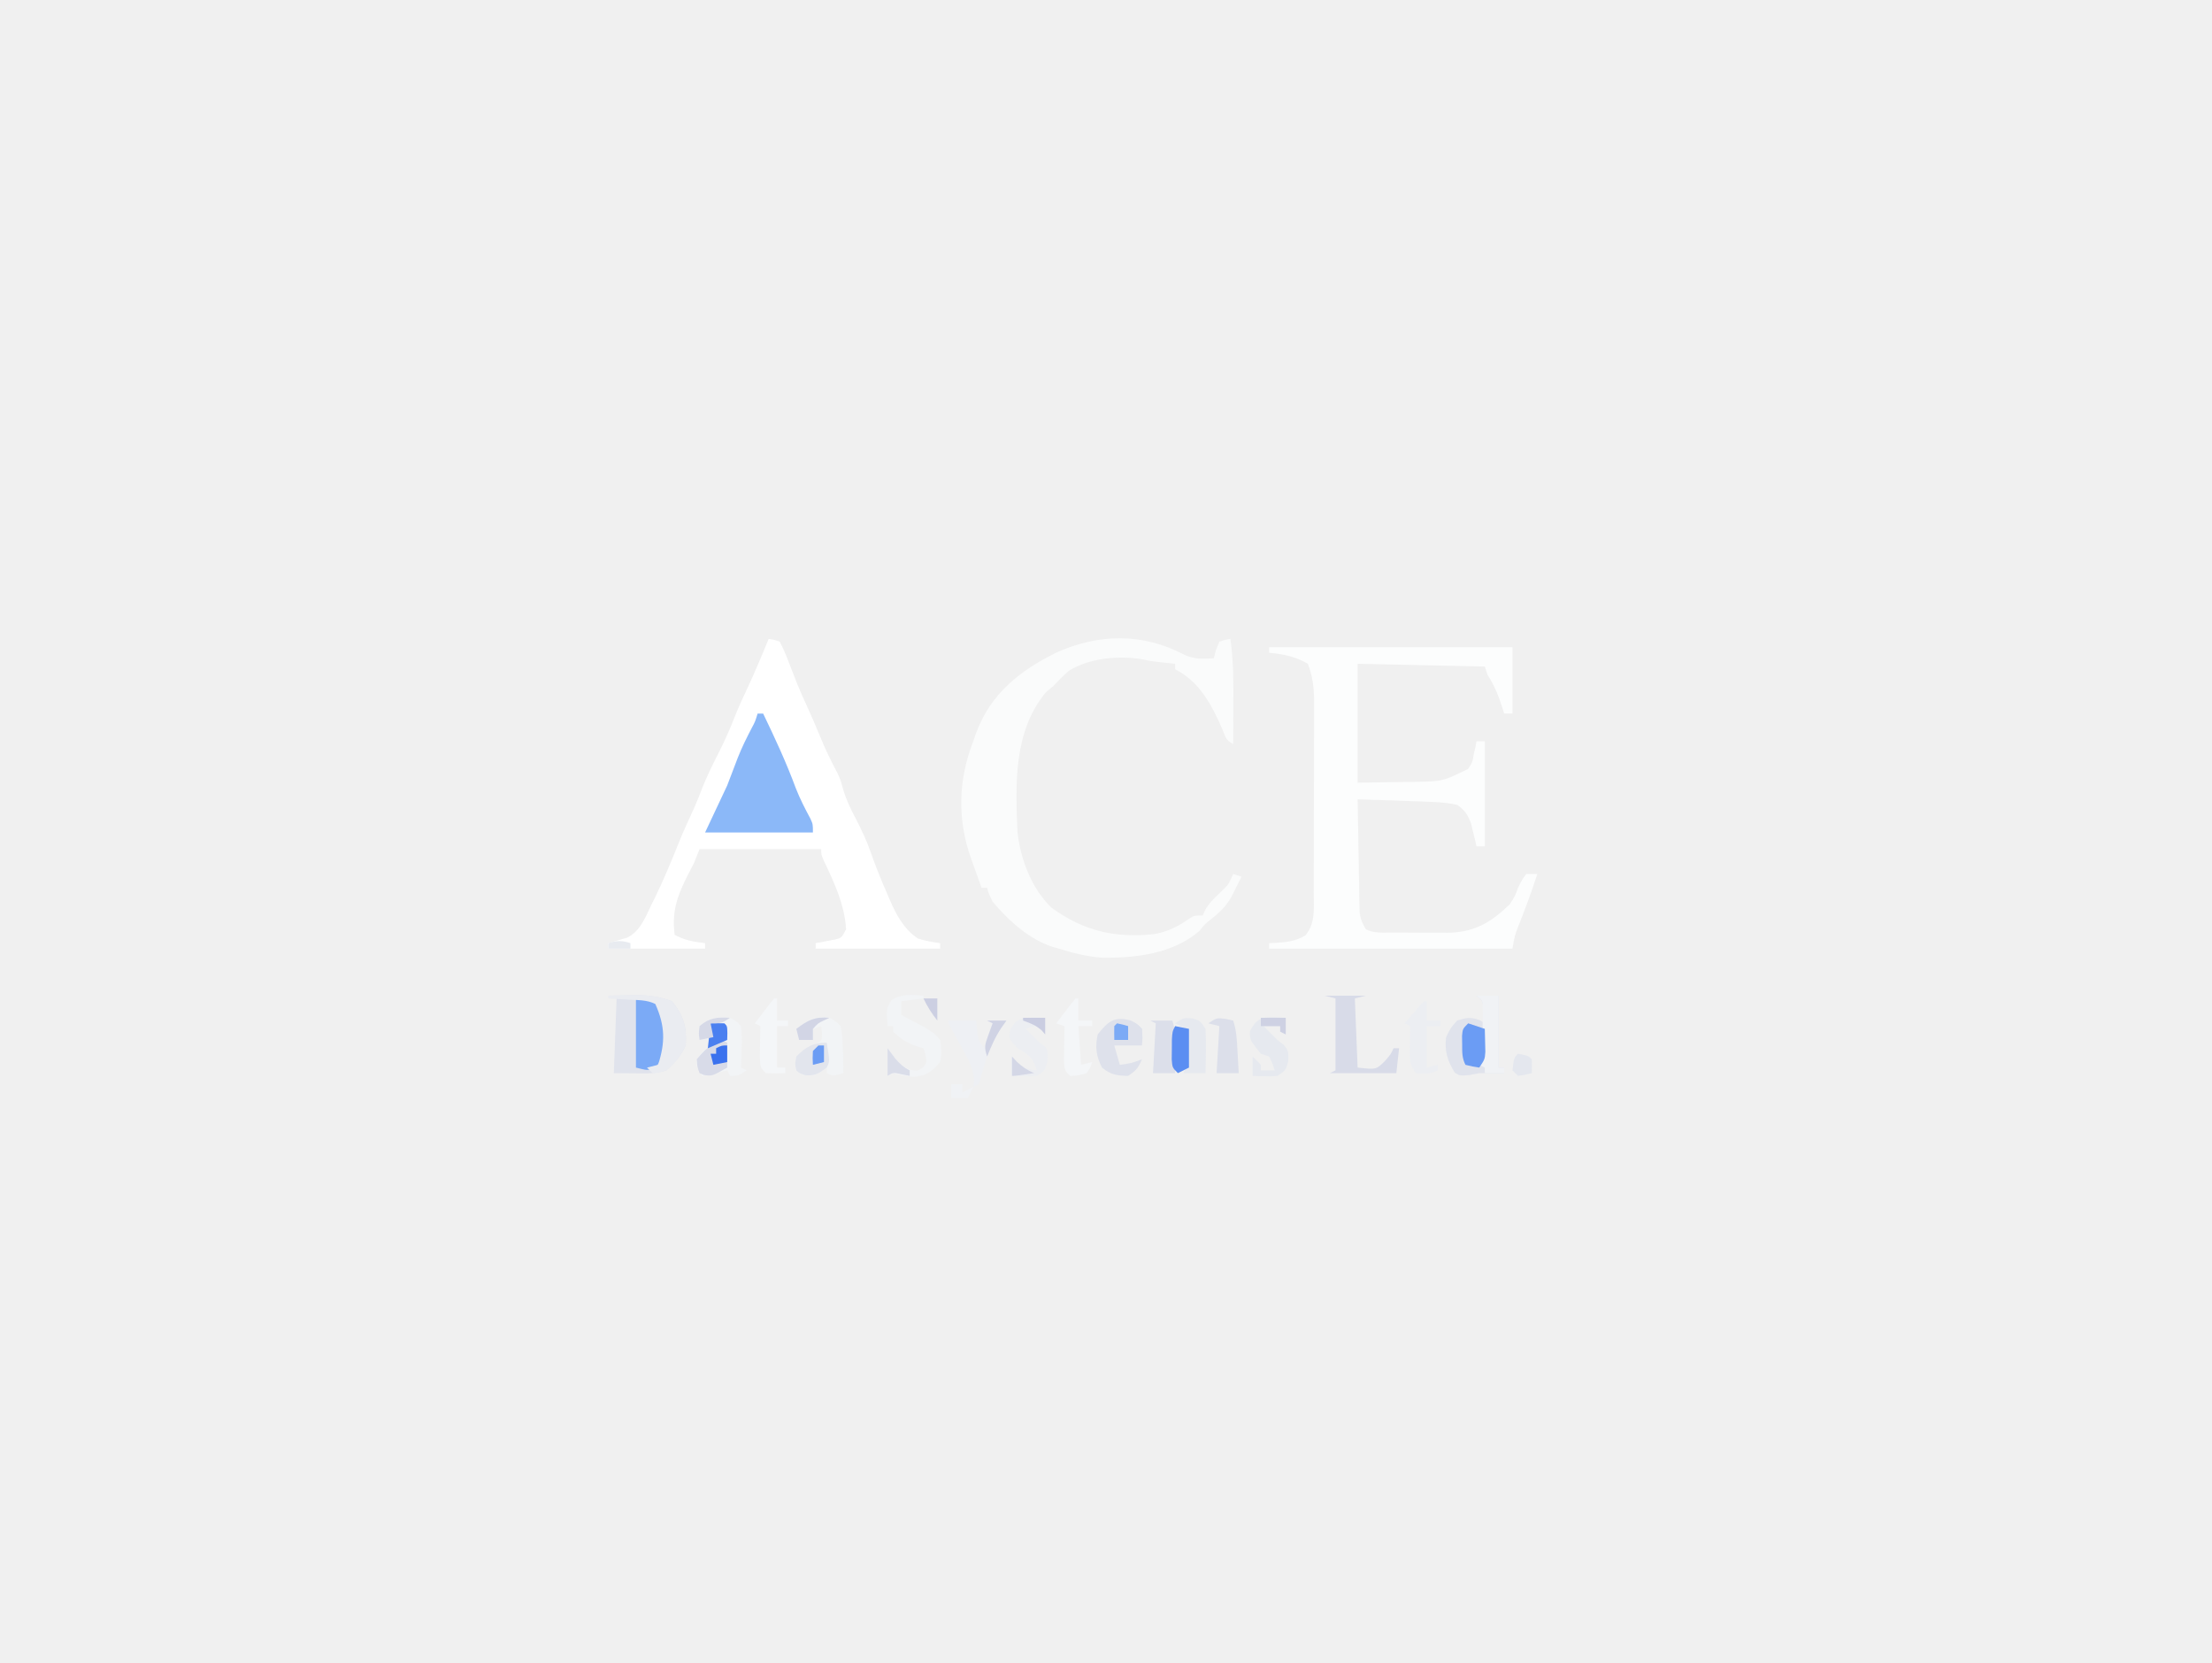
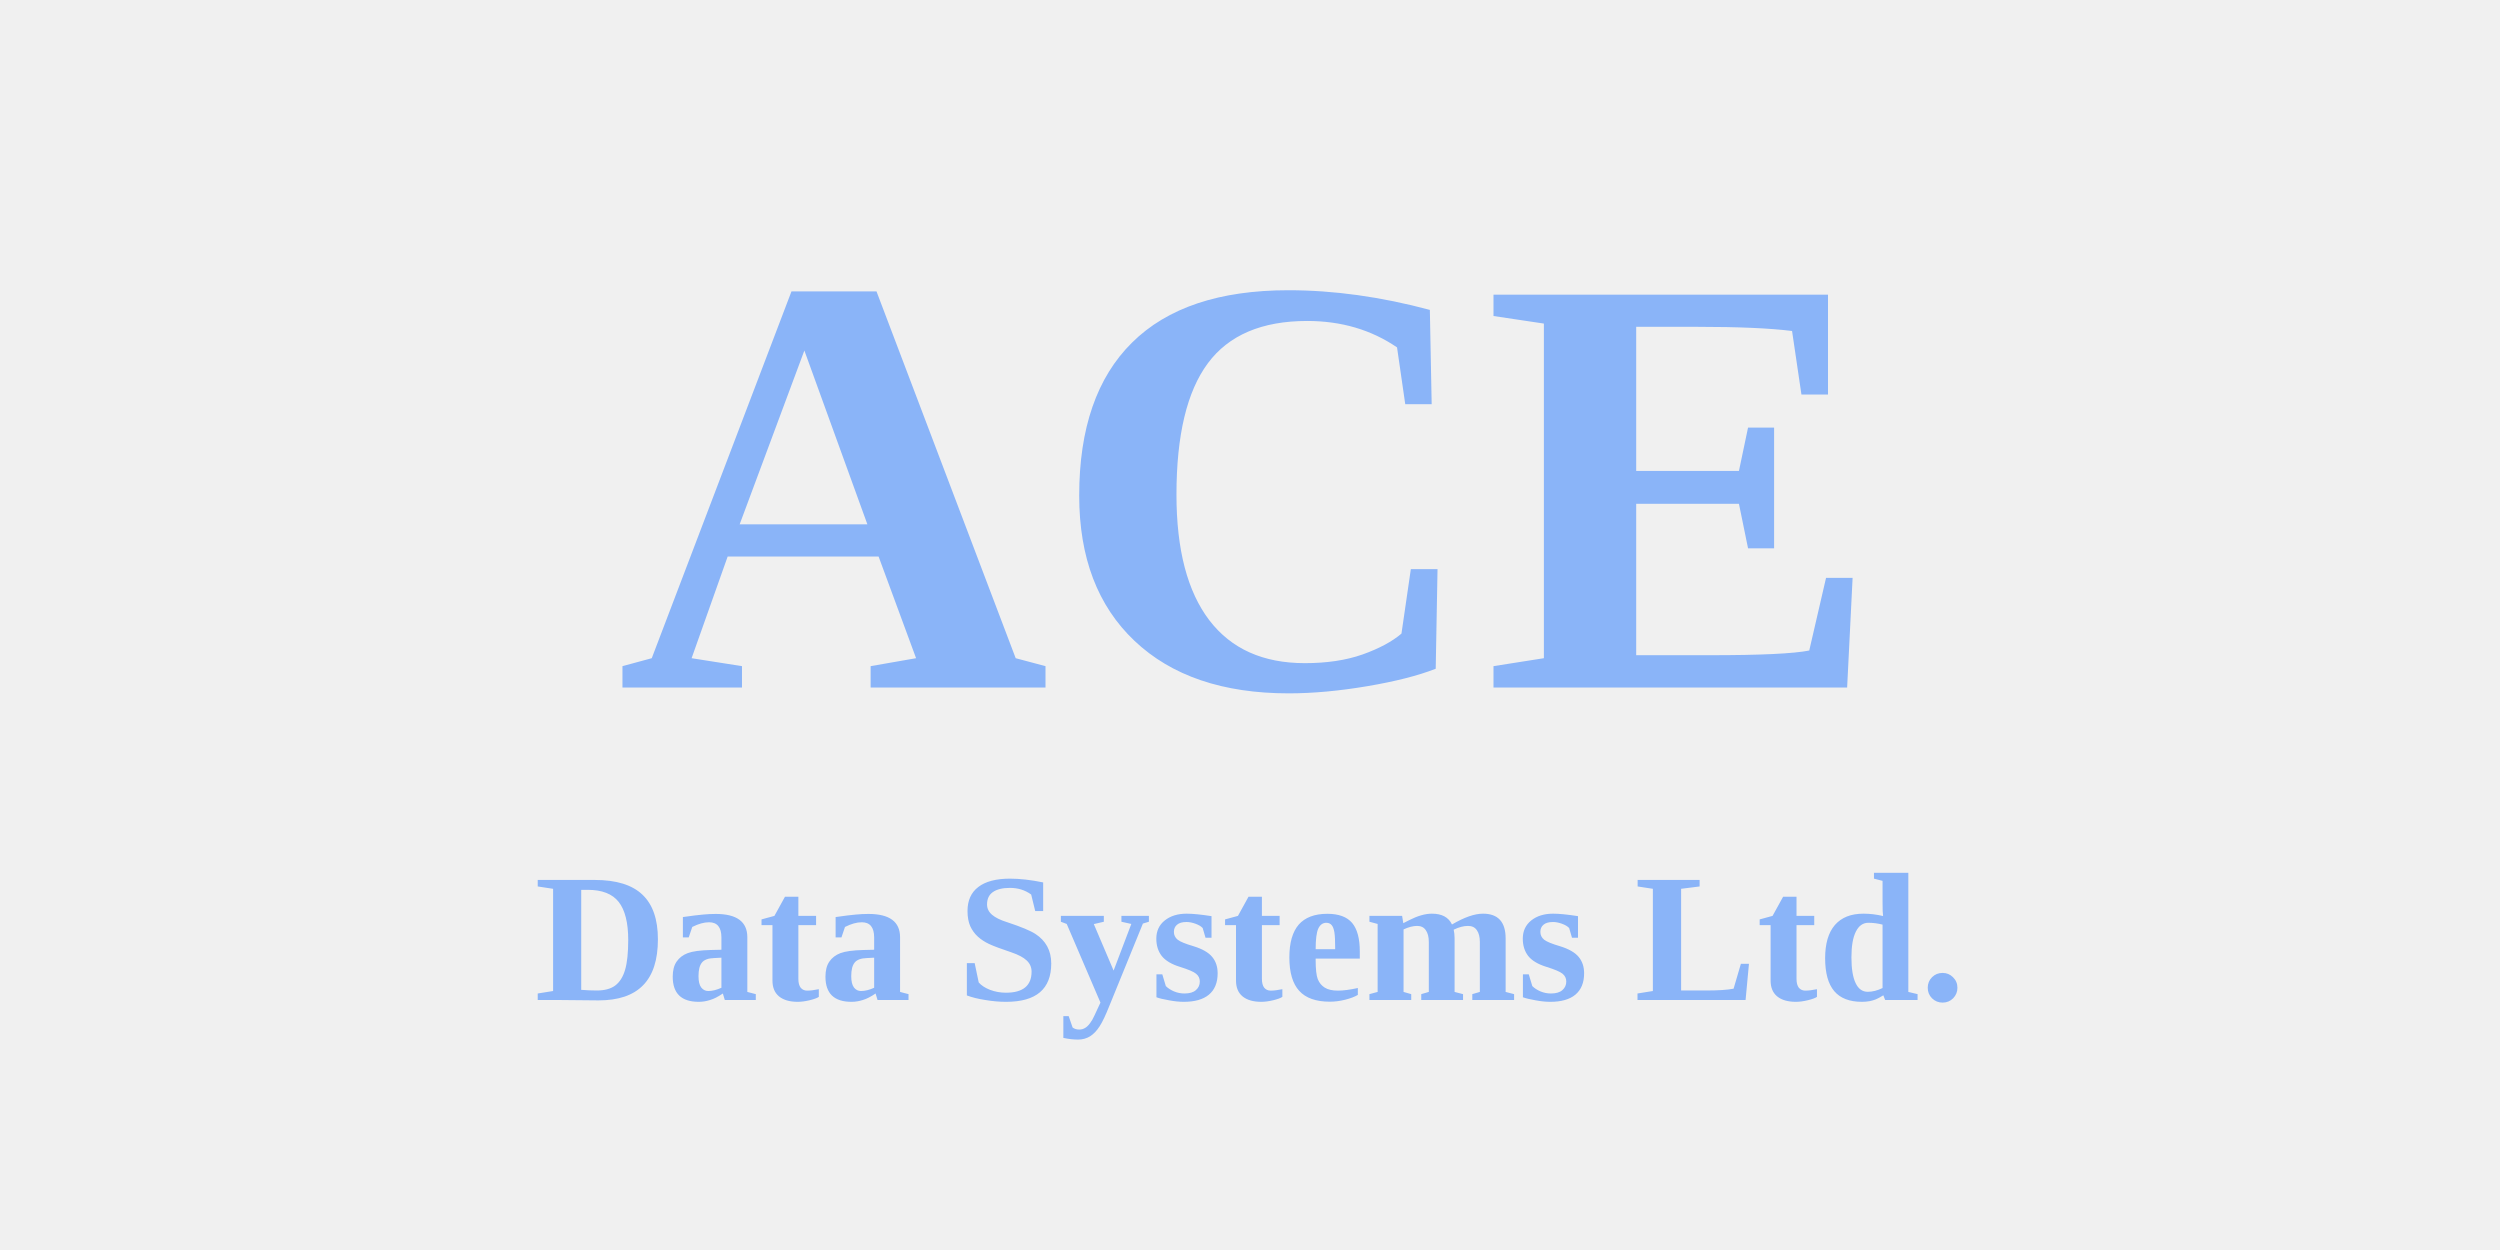
- <svg xmlns="http://www.w3.org/2000/svg" version="1.1" width="800" height="601">
-   <path d="M0 0 C1.891 0.286 1.891 0.286 4 1 C5.344 3.64 6.416 6.113 7.438 8.875 C8.047 10.439 8.657 12.003 9.27 13.566 C9.564 14.33 9.859 15.093 10.163 15.879 C11.225 18.569 12.405 21.192 13.625 23.812 C15.347 27.528 16.951 31.272 18.5 35.062 C20.403 39.696 22.522 44.137 24.887 48.551 C26 51 26 51 26.934 54.371 C28.041 58.139 29.544 61.281 31.375 64.75 C33.486 68.839 35.438 72.891 36.938 77.25 C38.71 82.376 40.776 87.341 42.938 92.312 C43.262 93.078 43.586 93.843 43.92 94.632 C46.288 100.01 48.945 104.93 53.938 108.312 C56.593 109.198 59.231 109.622 62 110 C62 110.66 62 111.32 62 112 C47.15 112 32.3 112 17 112 C17 111.34 17 110.68 17 110 C17.626 109.89 18.253 109.781 18.898 109.668 C20.124 109.43 20.124 109.43 21.375 109.188 C22.593 108.961 22.593 108.961 23.836 108.73 C26.358 108.125 26.358 108.125 28 105 C27.468 96.132 23.76 88.195 19.988 80.285 C19 78 19 78 19 76 C4.48 76 -10.04 76 -25 76 C-25.66 77.65 -26.32 79.3 -27 81 C-27.888 82.739 -28.776 84.479 -29.666 86.217 C-33.225 93.299 -35.058 98.922 -34 107 C-30.364 108.979 -27.116 109.525 -23 110 C-23 110.66 -23 111.32 -23 112 C-34.55 112 -46.1 112 -58 112 C-58 111.34 -58 110.68 -58 110 C-57.385 109.83 -56.77 109.66 -56.137 109.484 C-55.328 109.242 -54.52 109 -53.688 108.75 C-52.887 108.518 -52.086 108.286 -51.262 108.047 C-46.354 105.775 -44.55 100.45 -42.25 95.812 C-41.902 95.115 -41.554 94.417 -41.196 93.698 C-38.019 87.225 -35.282 80.602 -32.594 73.914 C-30.896 69.7 -29.017 65.581 -27.105 61.461 C-26.028 59.062 -25.067 56.643 -24.125 54.188 C-22.487 49.999 -20.542 46.003 -18.5 42 C-16.085 37.264 -13.925 32.516 -12.023 27.551 C-10.808 24.522 -9.444 21.581 -8.062 18.625 C-5.194 12.487 -2.555 6.274 0 0 Z " fill="#FFFFFF" transform="translate(278,231)" />
-   <path d="M0 0 C29.04 0 58.08 0 88 0 C88 7.92 88 15.84 88 24 C87.01 24 86.02 24 85 24 C84.818 23.408 84.636 22.817 84.449 22.207 C83.036 17.765 81.548 13.938 79 10 C78.505 8.515 78.505 8.515 78 7 C62.82 6.67 47.64 6.34 32 6 C32 20.19 32 34.38 32 49 C37.115 48.917 42.23 48.835 47.5 48.75 C49.098 48.734 50.696 48.718 52.342 48.702 C62.787 48.518 62.787 48.518 72 44 C73.558 41.506 73.558 41.506 74 38.75 C74.206 37.858 74.412 36.966 74.625 36.047 C74.811 35.034 74.811 35.034 75 34 C75.99 34 76.98 34 78 34 C78 46.54 78 59.08 78 72 C77.01 72 76.02 72 75 72 C74.83 71.252 74.66 70.505 74.484 69.734 C74.242 68.75 74 67.765 73.75 66.75 C73.518 65.775 73.286 64.801 73.047 63.797 C71.809 60.49 70.883 59.054 68 57 C65.208 56.403 62.831 56.131 60 56 C58.921 55.947 57.842 55.894 56.73 55.839 C52.987 55.679 49.245 55.554 45.5 55.438 C43.551 55.373 43.551 55.373 41.562 55.307 C38.375 55.201 35.188 55.099 32 55 C32.094 61.051 32.2 67.101 32.317 73.152 C32.356 75.21 32.391 77.268 32.422 79.327 C32.468 82.286 32.526 85.244 32.586 88.203 C32.597 89.123 32.609 90.043 32.621 90.991 C32.641 91.851 32.661 92.712 32.681 93.599 C32.694 94.354 32.708 95.109 32.722 95.887 C33.041 98.308 33.719 99.928 35 102 C37.947 103.474 40.937 103.163 44.168 103.168 C44.881 103.171 45.594 103.175 46.329 103.178 C47.841 103.183 49.353 103.185 50.865 103.185 C53.161 103.187 55.456 103.206 57.752 103.225 C59.224 103.228 60.696 103.23 62.168 103.23 C63.187 103.241 63.187 103.241 64.227 103.252 C74.013 103.206 80.124 99.628 87 93 C88.978 89.966 88.978 89.966 90 87 C91.438 84.125 91.438 84.125 93 82 C94.32 82 95.64 82 97 82 C94.929 88.432 92.588 94.707 90.086 100.984 C88.817 104.276 88.817 104.276 88 109 C58.96 109 29.92 109 0 109 C0 108.34 0 107.68 0 107 C0.664 106.974 1.328 106.948 2.012 106.922 C6.27 106.648 9.312 106.393 13.062 104.25 C16.829 99.876 16.149 94.356 16.145 88.833 C16.149 88.024 16.152 87.215 16.155 86.382 C16.165 83.715 16.167 81.049 16.168 78.383 C16.171 76.523 16.175 74.664 16.178 72.805 C16.184 68.909 16.186 65.014 16.185 61.119 C16.185 56.137 16.199 51.155 16.216 46.173 C16.227 42.333 16.229 38.493 16.229 34.653 C16.23 32.816 16.234 30.98 16.242 29.144 C16.252 26.571 16.249 23.999 16.243 21.426 C16.251 20.298 16.251 20.298 16.26 19.146 C16.232 14.471 15.694 10.422 14 6 C9.495 3.35 5.163 2.527 0 2 C0 1.34 0 0.68 0 0 Z " fill="#FCFDFD" transform="translate(459,234)" />
-   <path d="M0 0 C3.968 1.882 6.57 1.599 10.898 1.375 C11.27 -0.079 11.27 -0.079 11.648 -1.562 C12.061 -2.573 12.473 -3.584 12.898 -4.625 C14.977 -5.316 14.977 -5.316 16.898 -5.625 C18.019 2.41 18.013 10.334 17.961 18.438 C17.956 19.794 17.951 21.15 17.947 22.506 C17.936 25.796 17.919 29.085 17.898 32.375 C15.314 31.083 15.21 30.086 14.148 27.438 C10.322 18.571 5.886 9.869 -3.102 5.375 C-3.102 4.715 -3.102 4.055 -3.102 3.375 C-3.989 3.284 -3.989 3.284 -4.895 3.191 C-11.642 2.476 -11.642 2.476 -14.664 1.812 C-23.266 0.269 -34.148 1.245 -41.605 5.957 C-43.572 7.67 -45.338 9.457 -47.102 11.375 C-47.988 12.117 -48.875 12.86 -49.789 13.625 C-61.599 27.669 -60.899 47.151 -60.102 64.375 C-59.003 74.134 -54.971 84.771 -47.738 91.609 C-36.217 99.995 -24.729 102.649 -10.605 101.102 C-5.614 100.185 -1.954 98.336 2.172 95.398 C3.898 94.375 3.898 94.375 6.898 94.375 C7.145 93.799 7.391 93.223 7.645 92.629 C9.095 90.022 10.793 88.354 12.961 86.312 C16.151 83.33 16.151 83.33 17.898 79.375 C19.383 79.87 19.383 79.87 20.898 80.375 C20.253 81.719 19.579 83.049 18.898 84.375 C18.342 85.489 17.785 86.603 17.211 87.75 C15.209 91.245 12.738 93.488 9.602 95.973 C7.704 97.452 7.704 97.452 5.711 99.938 C-3.841 108.216 -17.407 109.818 -29.57 109.633 C-34.978 109.238 -39.943 107.994 -45.102 106.375 C-45.83 106.17 -46.558 105.965 -47.309 105.754 C-55.868 103.036 -63.412 96.18 -69.102 89.375 C-70.539 86.438 -70.539 86.438 -71.102 84.375 C-71.762 84.375 -72.422 84.375 -73.102 84.375 C-74.085 81.647 -75.063 78.918 -76.039 76.188 C-76.317 75.419 -76.595 74.65 -76.881 73.857 C-81.926 59.694 -81.577 45.366 -76.102 31.375 C-75.79 30.471 -75.478 29.568 -75.156 28.637 C-69.968 14.271 -59.035 5.575 -45.602 -0.875 C-30.543 -7.525 -14.851 -7.781 0 0 Z " fill="#FAFBFB" transform="translate(428.1016,236.625)" />
-   <path d="M0 0 C0.66 0 1.32 0 2 0 C6.299 8.908 10.41 17.762 13.836 27.051 C15.33 30.837 17.15 34.398 19.082 37.977 C20 40 20 40 20 43 C7.13 43 -5.74 43 -19 43 C-16.36 37.39 -13.72 31.78 -11 26 C-9.055 20.984 -9.055 20.984 -7.16 15.949 C-5.677 12.178 -3.898 8.609 -2.016 5.023 C-0.883 2.887 -0.883 2.887 0 0 Z " fill="#8BB8F8" transform="translate(274,258)" />
-   <path d="M0 0 C2.521 -0.054 5.041 -0.094 7.562 -0.125 C8.267 -0.142 8.971 -0.159 9.697 -0.176 C14.452 -0.22 18.491 0.301 23 2 C27.215 7.214 28.459 11.339 28 18 C26.294 21.669 24.039 24.341 21 27 C17.235 28.255 13.728 28.107 9.812 28.062 C7.234 28.042 4.656 28.021 2 28 C2.33 19.09 2.66 10.18 3 1 C2.01 0.67 1.02 0.34 0 0 Z " fill="#E0E3EC" transform="translate(220,360)" />
-   <path d="M0 0 C2.64 0 5.28 0 8 0 C8 8.58 8 17.16 8 26 C8.66 26 9.32 26 10 26 C10 26.66 10 27.32 10 28 C7 28 4 28 1 28 C-0.702 28.34 -0.702 28.34 -2.438 28.688 C-6 29 -6 29 -7.812 27.875 C-10.498 23.635 -11.617 20.038 -11 15 C-9.375 11.688 -9.375 11.688 -7 9 C-3.651 7.884 -1.917 7.638 1.375 8.938 C1.911 9.288 2.447 9.639 3 10 C2.876 8.721 2.752 7.442 2.625 6.125 C2.555 5.406 2.486 4.686 2.414 3.945 C2.136 1.773 2.136 1.773 0 0 Z " fill="#E0E3EC" transform="translate(534,360)" />
-   <path d="M0 0 C4.95 0 9.9 0 15 0 C13.68 0.33 12.36 0.66 11 1 C11.33 9.25 11.66 17.5 12 26 C18.722 26.743 18.722 26.743 21.875 23.625 C23.983 21.214 23.983 21.214 25 19 C25.66 19 26.32 19 27 19 C26.67 21.97 26.34 24.94 26 28 C18.08 28 10.16 28 2 28 C2.66 27.67 3.32 27.34 4 27 C4 18.42 4 9.84 4 1 C2.68 0.67 1.36 0.34 0 0 Z " fill="#D8DBE8" transform="translate(479,360)" />
-   <path d="M0 0 C2.133 1.09 2.133 1.09 4 3 C4.609 6.25 4.609 6.25 4.75 10 C4.807 11.238 4.863 12.475 4.922 13.75 C4.972 15.833 5 17.917 5 20 C1.25 21.125 1.25 21.125 -1 20 C-1 19.34 -1 18.68 -1 18 C-2.083 18.773 -2.083 18.773 -3.188 19.562 C-6 21 -6 21 -8.75 20.75 C-11 20 -11 20 -12 19 C-12.344 16.625 -12.344 16.625 -12 14 C-9.795 12.18 -7.477 10.988 -4.969 9.625 C-2.697 8.136 -2.697 8.136 -2.719 5.312 C-2.812 4.549 -2.904 3.786 -3 3 C-3.99 3.33 -4.98 3.66 -6 4 C-6 5.32 -6 6.64 -6 8 C-7.65 8 -9.3 8 -11 8 C-11.33 6.68 -11.66 5.36 -12 4 C-7.871 0.854 -5.245 -0.798 0 0 Z " fill="#F2F4F6" transform="translate(300,368)" />
-   <path d="M0 0 C7 1 7 1 8.875 3.312 C11.316 9.144 12.074 14.749 9.75 20.812 C8 24 8 24 6.062 25.5 C4 26 4 26 0 25 C0 16.75 0 8.5 0 0 Z " fill="#7BAAF6" transform="translate(230,361)" />
-   <path d="M0 0 C2.168 1.043 2.168 1.043 4 3 C4.296 5.712 4.381 7.997 4.25 10.688 C4.232 11.389 4.214 12.091 4.195 12.814 C4.148 14.544 4.077 16.272 4 18 C4.66 18.33 5.32 18.66 6 19 C3 21 3 21 0 21 C-0.33 20.34 -0.66 19.68 -1 19 C-3.97 19.66 -6.94 20.32 -10 21 C-12 18 -12 18 -12.125 15.625 C-10.381 11.556 -6.902 9.875 -3 8 C-2.34 8 -1.68 8 -1 8 C-1.33 6.35 -1.66 4.7 -2 3 C-3.65 2.67 -5.3 2.34 -7 2 C-6.67 3.65 -6.34 5.3 -6 7 C-7.65 7.33 -9.3 7.66 -11 8 C-11.312 5.688 -11.312 5.688 -11 3 C-7.485 0.002 -4.537 -0.579 0 0 Z " fill="#F2F4F6" transform="translate(264,368)" />
-   <path d="M0 0 C0 0.33 0 0.66 0 1 C-2.64 1.33 -5.28 1.66 -8 2 C-8 3.65 -8 5.3 -8 7 C-6.861 7.597 -6.861 7.597 -5.699 8.207 C-4.208 9.002 -4.208 9.002 -2.688 9.812 C-1.701 10.335 -0.715 10.857 0.301 11.395 C2.658 12.797 4.345 13.836 6 16 C6.46 19.172 6.715 20.987 6 24 C2.899 27.63 1.145 28.882 -3.625 29.375 C-6.214 29.087 -8.498 28.649 -11 28 C-11.66 28.33 -12.32 28.66 -13 29 C-13 25.7 -13 22.4 -13 19 C-12.01 20.32 -11.02 21.64 -10 23 C-8.215 25.19 -7.2 25.93 -4.5 26.875 C-1.994 27.233 -1.994 27.233 -0.125 25.875 C1.274 23.975 1.274 23.975 0.688 21.312 C0.461 20.549 0.234 19.786 0 19 C-0.887 18.753 -1.774 18.505 -2.688 18.25 C-6.132 16.95 -8.33 15.513 -11 13 C-11 12.34 -11 11.68 -11 11 C-11.66 11 -12.32 11 -13 11 C-13.476 4.808 -13.476 4.808 -11.562 1.562 C-7.79 -0.738 -4.309 -0.331 0 0 Z " fill="#F2F4F6" transform="translate(334,360)" />
-   <path d="M0 0 C2.312 1.188 2.312 1.188 4 3 C4.25 6.188 4.25 6.188 4 9 C0.7 9 -2.6 9 -6 9 C-5.34 11.31 -4.68 13.62 -4 16 C0.13 15.433 0.13 15.433 4 14 C2.63 17.161 2.011 17.993 -1 20 C-5.063 19.926 -7.268 19.601 -10.438 17 C-12.559 12.927 -12.97 9.502 -12 5 C-8.232 0.24 -5.898 -1.685 0 0 Z " fill="#DEE1EB" transform="translate(409,369)" />
-   <path d="M0 0 C2.521 -0.054 5.041 -0.094 7.562 -0.125 C8.267 -0.142 8.971 -0.159 9.697 -0.176 C14.452 -0.22 18.491 0.301 23 2 C27.215 7.214 28.459 11.339 28 18 C26.302 21.651 24.109 24.44 21 27 C18.375 27.875 18.375 27.875 16 28 C15.34 27.34 14.68 26.68 14 26 C15.32 25.67 16.64 25.34 18 25 C20.664 16.842 20.53 10.874 17 3 C13.958 1.479 10.72 1.626 7.375 1.438 C6.669 1.394 5.962 1.351 5.234 1.307 C3.49 1.201 1.745 1.1 0 1 C0 0.67 0 0.34 0 0 Z " fill="#EAECF1" transform="translate(220,360)" />
-   <path d="M0 0 C1.212 0.041 1.212 0.041 2.449 0.082 C3.064 0.117 3.679 0.152 4.312 0.188 C4.312 2.167 4.312 4.147 4.312 6.188 C3.652 5.857 2.993 5.527 2.312 5.188 C2.312 4.527 2.312 3.868 2.312 3.188 C0.333 3.188 -1.647 3.188 -3.688 3.188 C-2.574 4.301 -2.574 4.301 -1.438 5.438 C-0.53 6.345 0.378 7.253 1.312 8.188 C2.096 8.806 2.88 9.425 3.688 10.062 C5.312 12.188 5.312 12.188 5.25 15.812 C4.312 19.188 4.312 19.188 1.312 21.188 C-0.949 21.383 -0.949 21.383 -3.375 21.312 C-4.183 21.294 -4.991 21.276 -5.824 21.258 C-6.439 21.235 -7.054 21.211 -7.688 21.188 C-7.688 18.878 -7.688 16.567 -7.688 14.188 C-6.188 15.562 -6.188 15.562 -4.688 17.188 C-4.688 17.848 -4.688 18.508 -4.688 19.188 C-3.038 19.188 -1.387 19.188 0.312 19.188 C-0.469 16.692 -0.469 16.692 -1.688 14.188 C-2.678 13.857 -3.667 13.527 -4.688 13.188 C-8.715 8.153 -8.715 8.153 -8.625 5 C-6.502 0.896 -4.601 -0.2 0 0 Z " fill="#E6E9EF" transform="translate(460.6875,367.8125)" />
-   <path d="M0 0 C0 1.98 0 3.96 0 6 C-0.412 5.484 -0.825 4.969 -1.25 4.438 C-1.827 3.963 -2.405 3.489 -3 3 C-5.163 3.228 -5.163 3.228 -7 4 C-6.237 4.763 -5.474 5.526 -4.688 6.312 C-3.801 7.199 -2.914 8.086 -2 9 C-1.381 9.454 -0.762 9.908 -0.125 10.375 C1 12 1 12 0.875 15.562 C0 19 0 19 -3 21 C-5.262 21.195 -5.262 21.195 -7.688 21.125 C-8.496 21.107 -9.304 21.089 -10.137 21.07 C-10.752 21.047 -11.366 21.024 -12 21 C-12 18.69 -12 16.38 -12 14 C-11.443 14.639 -10.886 15.279 -10.312 15.938 C-7.779 18.197 -6.317 18.631 -3 19 C-4.35 14.46 -5.952 13.271 -10 11 C-11.875 9.062 -11.875 9.062 -13 7 C-12.918 4.285 -12.24 3.268 -10.438 1.25 C-6.86 -0.585 -3.994 -0.2 0 0 Z " fill="#ECEEF2" transform="translate(378,368)" />
-   <path d="M0 0 C0.33 0 0.66 0 1 0 C1 2.64 1 5.28 1 8 C2.32 8 3.64 8 5 8 C5 8.66 5 9.32 5 10 C3.68 10 2.36 10 1 10 C1 14.95 1 19.9 1 25 C1.99 25 2.98 25 4 25 C4 25.66 4 26.32 4 27 C0.625 27.125 0.625 27.125 -3 27 C-5 25 -5 25 -5.195 21.523 C-5.182 20.14 -5.158 18.758 -5.125 17.375 C-5.116 16.669 -5.107 15.962 -5.098 15.234 C-5.074 13.489 -5.038 11.745 -5 10 C-5.66 9.67 -6.32 9.34 -7 9 C-5.858 7.497 -4.711 5.998 -3.562 4.5 C-2.924 3.665 -2.286 2.829 -1.629 1.969 C-0.823 0.994 -0.823 0.994 0 0 Z " fill="#F4F6F8" transform="translate(280,361)" />
-   <path d="M0 0 C0.33 0 0.66 0 1 0 C1 2.31 1 4.62 1 7 C2.65 7 4.3 7 6 7 C6 7.66 6 8.32 6 9 C4.35 9 2.7 9 1 9 C1 13.95 1 18.9 1 24 C2.32 23.67 3.64 23.34 5 23 C5 23.66 5 24.32 5 25 C2.211 26.394 0.079 26.257 -3 26 C-5.491 22.263 -5.207 20.255 -5.125 15.812 C-5.107 14.54 -5.089 13.268 -5.07 11.957 C-5.047 10.981 -5.024 10.005 -5 9 C-5.66 8.67 -6.32 8.34 -7 8 C-5.858 6.664 -4.711 5.331 -3.562 4 C-2.924 3.257 -2.286 2.515 -1.629 1.75 C-1.091 1.173 -0.554 0.595 0 0 Z " fill="#ECEEF2" transform="translate(515,362)" />
-   <path d="M0 0 C2.64 0 5.28 0 8 0 C8 8.58 8 17.16 8 26 C8.66 26 9.32 26 10 26 C10 26.66 10 27.32 10 28 C7.69 28 5.38 28 3 28 C3 27.34 3 26.68 3 26 C2.34 25.67 1.68 25.34 1 25 C1.33 24.34 1.66 23.68 2 23 C2.239 19.505 2.185 16.002 2.188 12.5 C2.2 11.524 2.212 10.548 2.225 9.543 C2.227 8.611 2.228 7.679 2.23 6.719 C2.235 5.862 2.239 5.006 2.243 4.123 C2.198 1.783 2.198 1.783 0 0 Z " fill="#F0F2F5" transform="translate(534,360)" />
-   <path d="M0 0 C0.33 0 0.66 0 1 0 C1 2.64 1 5.28 1 8 C2.65 8 4.3 8 6 8 C6 8.66 6 9.32 6 10 C4.35 10 2.7 10 1 10 C1.33 14.62 1.66 19.24 2 24 C3.32 23.67 4.64 23.34 6 23 C5.375 24.938 5.375 24.938 4 27 C1 27.875 1 27.875 -2 28 C-4 26 -4 26 -4.195 22.305 C-4.182 20.828 -4.158 19.351 -4.125 17.875 C-4.116 17.121 -4.107 16.367 -4.098 15.59 C-4.074 13.726 -4.038 11.863 -4 10 C-4.99 9.67 -5.98 9.34 -7 9 C-5.858 7.497 -4.711 5.998 -3.562 4.5 C-2.924 3.665 -2.286 2.829 -1.629 1.969 C-0.823 0.994 -0.823 0.994 0 0 Z " fill="#F4F6F8" transform="translate(389,361)" />
-   <path d="M0 0 C3.3 0 6.6 0 10 0 C10.124 1.093 10.248 2.186 10.375 3.312 C10.755 7.074 10.755 7.074 13 10 C13.99 7.03 14.98 4.06 16 1 C15.34 0.67 14.68 0.34 14 0 C16.31 0 18.62 0 21 0 C20.134 1.176 20.134 1.176 19.25 2.375 C15.682 7.727 13.506 13.87 11.875 20.062 C11.442 21.517 11.442 21.517 11 23 C10.34 23.33 9.68 23.66 9 24 C9.093 23.192 9.186 22.384 9.281 21.551 C8.897 16.695 6.875 13.371 4.5 9.188 C3.655 7.661 2.811 6.134 1.969 4.605 C1.592 3.937 1.215 3.268 0.826 2.579 C0 1 0 1 0 0 Z " fill="#EEF0F4" transform="translate(343,369)" />
-   <path d="M0 0 C0.928 0.206 1.856 0.412 2.812 0.625 C4.05 4.338 4.169 7.938 4.375 11.812 C4.418 12.562 4.461 13.312 4.506 14.084 C4.612 15.931 4.713 17.778 4.812 19.625 C2.172 19.625 -0.468 19.625 -3.188 19.625 C-2.857 14.015 -2.527 8.405 -2.188 2.625 C-3.507 2.295 -4.827 1.965 -6.188 1.625 C-3.188 -0.375 -3.188 -0.375 0 0 Z " fill="#DCDFEA" transform="translate(443.1875,368.375)" />
-   <path d="M0 0 C2.64 0 5.28 0 8 0 C9.266 3.867 9.112 7.732 9.062 11.75 C9.058 12.447 9.053 13.145 9.049 13.863 C9.037 15.576 9.019 17.288 9 19 C6.36 19 3.72 19 1 19 C1.495 10.09 1.495 10.09 2 1 C1.34 0.67 0.68 0.34 0 0 Z " fill="#DCDFEA" transform="translate(416,369)" />
-   <path d="M0 0 C2.938 0.812 2.938 0.812 4.938 3.812 C5.08 6.579 5.125 9.239 5.062 12 C5.053 12.75 5.044 13.499 5.035 14.271 C5.012 16.119 4.976 17.966 4.938 19.812 C2.297 19.812 -0.343 19.812 -3.062 19.812 C-2.732 19.152 -2.402 18.492 -2.062 17.812 C-1.991 15.438 -1.978 13.062 -2 10.688 C-2.009 9.406 -2.018 8.125 -2.027 6.805 C-2.039 5.817 -2.051 4.83 -2.062 3.812 C-3.382 3.152 -4.702 2.493 -6.062 1.812 C-3.062 -0.188 -3.062 -0.188 0 0 Z " fill="#E6E9EF" transform="translate(431.0625,368.1875)" />
-   <path d="M0 0 C1.98 0.66 3.96 1.32 6 2 C6.054 3.77 6.093 5.541 6.125 7.312 C6.148 8.299 6.171 9.285 6.195 10.301 C6 13 6 13 4 16 C1.562 15.625 1.562 15.625 -1 15 C-2.301 12.398 -2.168 10.403 -2.188 7.5 C-2.202 6.52 -2.216 5.541 -2.23 4.531 C-2 2 -2 2 0 0 Z " fill="#6B9CF4" transform="translate(531,370)" />
-   <path d="M0 0 C1.125 6.75 1.125 6.75 0 9 C-2.801 11.101 -4.209 12.072 -7.75 11.75 C-10 11 -10 11 -11 10 C-11.5 7.75 -11.5 7.75 -11 5 C-7.538 1.49 -4.974 0 0 0 Z " fill="#E2E5ED" transform="translate(299,377)" />
-   <path d="M0 0 C0.66 0.33 1.32 0.66 2 1 C2 3.97 2 6.94 2 10 C-3.415 13.077 -3.415 13.077 -6.375 12.688 C-6.911 12.461 -7.447 12.234 -8 12 C-8.812 9.812 -8.812 9.812 -9 7 C-6.453 3.87 -3.864 1.333 0 0 Z " fill="#D8DBE8" transform="translate(261,376)" />
-   <path d="M0 0 C1.65 0.33 3.3 0.66 5 1 C5 5.62 5 10.24 5 15 C3.02 15.99 3.02 15.99 1 17 C-1 15 -1 15 -1.23 12.031 C-1.216 10.866 -1.202 9.701 -1.188 8.5 C-1.178 6.752 -1.178 6.752 -1.168 4.969 C-1 2 -1 2 0 0 Z " fill="#5B8EF2" transform="translate(425,371)" />
-   <path d="M0 0 C3.692 0.692 3.692 0.692 5 2 C5.041 3.666 5.043 5.334 5 7 C2.625 7.625 2.625 7.625 0 8 C-0.66 7.34 -1.32 6.68 -2 6 C-1.444 1.444 -1.444 1.444 0 0 Z " fill="#E4E7EE" transform="translate(549,381)" />
-   <path d="M0 0 C-0.619 0.289 -1.238 0.578 -1.875 0.875 C-4.133 1.937 -4.133 1.937 -6 4 C-6 5.32 -6 6.64 -6 8 C-7.65 8 -9.3 8 -11 8 C-11.33 6.68 -11.66 5.36 -12 4 C-7.814 0.811 -5.294 -0.504 0 0 Z " fill="#D2D5E5" transform="translate(300,368)" />
-   <path d="M0 0 C1.666 -0.043 3.334 -0.041 5 0 C6 1 6 1 6.062 3.562 C6.042 4.367 6.021 5.171 6 6 C2.535 7.485 2.535 7.485 -1 9 C-0.67 6.03 -0.34 3.06 0 0 Z " fill="#4B80F0" transform="translate(257,370)" />
-   <path d="M0 0 C-3 2 -3 2 -7 2 C-6.67 3.65 -6.34 5.3 -6 7 C-7.65 7.33 -9.3 7.66 -11 8 C-11.312 5.688 -11.312 5.688 -11 3 C-7.44 -0.036 -4.576 -0.319 0 0 Z " fill="#D6D9E7" transform="translate(264,368)" />
-   <path d="M0 0 C4.75 0.75 4.75 0.75 7 3 C7.125 5.625 7.125 5.625 7 8 C5.35 8 3.7 8 2 8 C1.34 5.36 0.68 2.72 0 0 Z " fill="#DEE1EB" transform="translate(406,369)" />
-   <path d="M0 0 C0.99 1.32 1.98 2.64 3 4 C4.66 5.793 5.809 6.904 8 8 C8 8.66 8 9.32 8 10 C7.051 9.814 6.103 9.629 5.125 9.438 C2.101 8.713 2.101 8.713 0 10 C0 6.7 0 3.4 0 0 Z " fill="#DADDE9" transform="translate(321,379)" />
-   <path d="M0 0 C0 1.98 0 3.96 0 6 C-1.65 6.33 -3.3 6.66 -5 7 C-5.33 5.68 -5.66 4.36 -6 3 C-5.34 3 -4.68 3 -4 3 C-4 2.34 -4 1.68 -4 1 C-2 0 -2 0 0 0 Z " fill="#3B72EE" transform="translate(263,378)" />
-   <path d="M0 0 C1.32 0 2.64 0 4 0 C4 0.99 4 1.98 4 3 C5.32 2.34 6.64 1.68 8 1 C7.34 2.32 6.68 3.64 6 5 C4.02 5 2.04 5 0 5 C0 3.35 0 1.7 0 0 Z " fill="#F0F2F5" transform="translate(344,392)" />
-   <path d="M0 0 C2.062 0.438 2.062 0.438 4 1 C4 2.65 4 4.3 4 6 C2.35 6 0.7 6 -1 6 C-1.043 4.334 -1.041 2.666 -1 1 C-0.67 0.67 -0.34 0.34 0 0 Z " fill="#7BAAF6" transform="translate(404,370)" />
-   <path d="M0 0 C2.31 0 4.62 0 7 0 C6.402 0.846 5.804 1.691 5.188 2.562 C2.96 5.884 1.483 9.292 0 13 C-1.16 9.521 -0.775 8.658 0.438 5.312 C0.725 4.504 1.012 3.696 1.309 2.863 C1.537 2.248 1.765 1.634 2 1 C1.34 0.67 0.68 0.34 0 0 Z " fill="#D0D3E4" transform="translate(357,369)" />
-   <path d="M0 0 C2.97 0 5.94 0 9 0 C9 1.98 9 3.96 9 6 C8.34 5.67 7.68 5.34 7 5 C7 4.34 7 3.68 7 3 C4.69 3 2.38 3 0 3 C0 2.01 0 1.02 0 0 Z " fill="#CED1E3" transform="translate(456,368)" />
-   <path d="M0 0 C0.66 0 1.32 0 2 0 C2 1.98 2 3.96 2 6 C0.68 6.33 -0.64 6.66 -2 7 C-2.125 4.625 -2.125 4.625 -2 2 C-1.34 1.34 -0.68 0.68 0 0 Z " fill="#6B9CF4" transform="translate(296,378)" />
-   <path d="M0 0 C0.578 0.619 1.155 1.238 1.75 1.875 C3.802 3.813 5.434 4.9 8 6 C1.125 7 1.125 7 0 7 C0 4.69 0 2.38 0 0 Z " fill="#D4D7E6" transform="translate(366,382)" />
-   <path d="M0 0 C1.65 0 3.3 0 5 0 C5 2.64 5 5.28 5 8 C2.989 5.44 1.372 2.954 0 0 Z " fill="#CCCFE2" transform="translate(334,361)" />
-   <path d="M0 0 C2.64 0 5.28 0 8 0 C8 1.98 8 3.96 8 6 C7.608 5.546 7.216 5.093 6.812 4.625 C4.692 2.724 2.67 1.938 0 1 C0 0.67 0 0.34 0 0 Z " fill="#CACDE1" transform="translate(370,368)" />
-   <path d="M0 0 C0 0.66 0 1.32 0 2 C-2.64 2 -5.28 2 -8 2 C-8 1.34 -8 0.68 -8 0 C-4.947 -0.981 -3.053 -0.981 0 0 Z " fill="#E8EBF0" transform="translate(228,341)" />
+ <svg xmlns="http://www.w3.org/2000/svg" viewBox="0 0 300 150" width="100%" height="100%">
+   <text x="50%" y="55%" text-anchor="middle" font-family="'Times New Roman', Times, serif" font-size="72" font-weight="bold" fill="#8AB4F8">
+     ACE
+   </text>
+   <text x="50%" y="80%" text-anchor="middle" font-family="'Times New Roman', Times, serif" font-size="22" font-weight="bold" fill="#8AB4F8">
+     Data Systems Ltd.
+   </text>
</svg>
